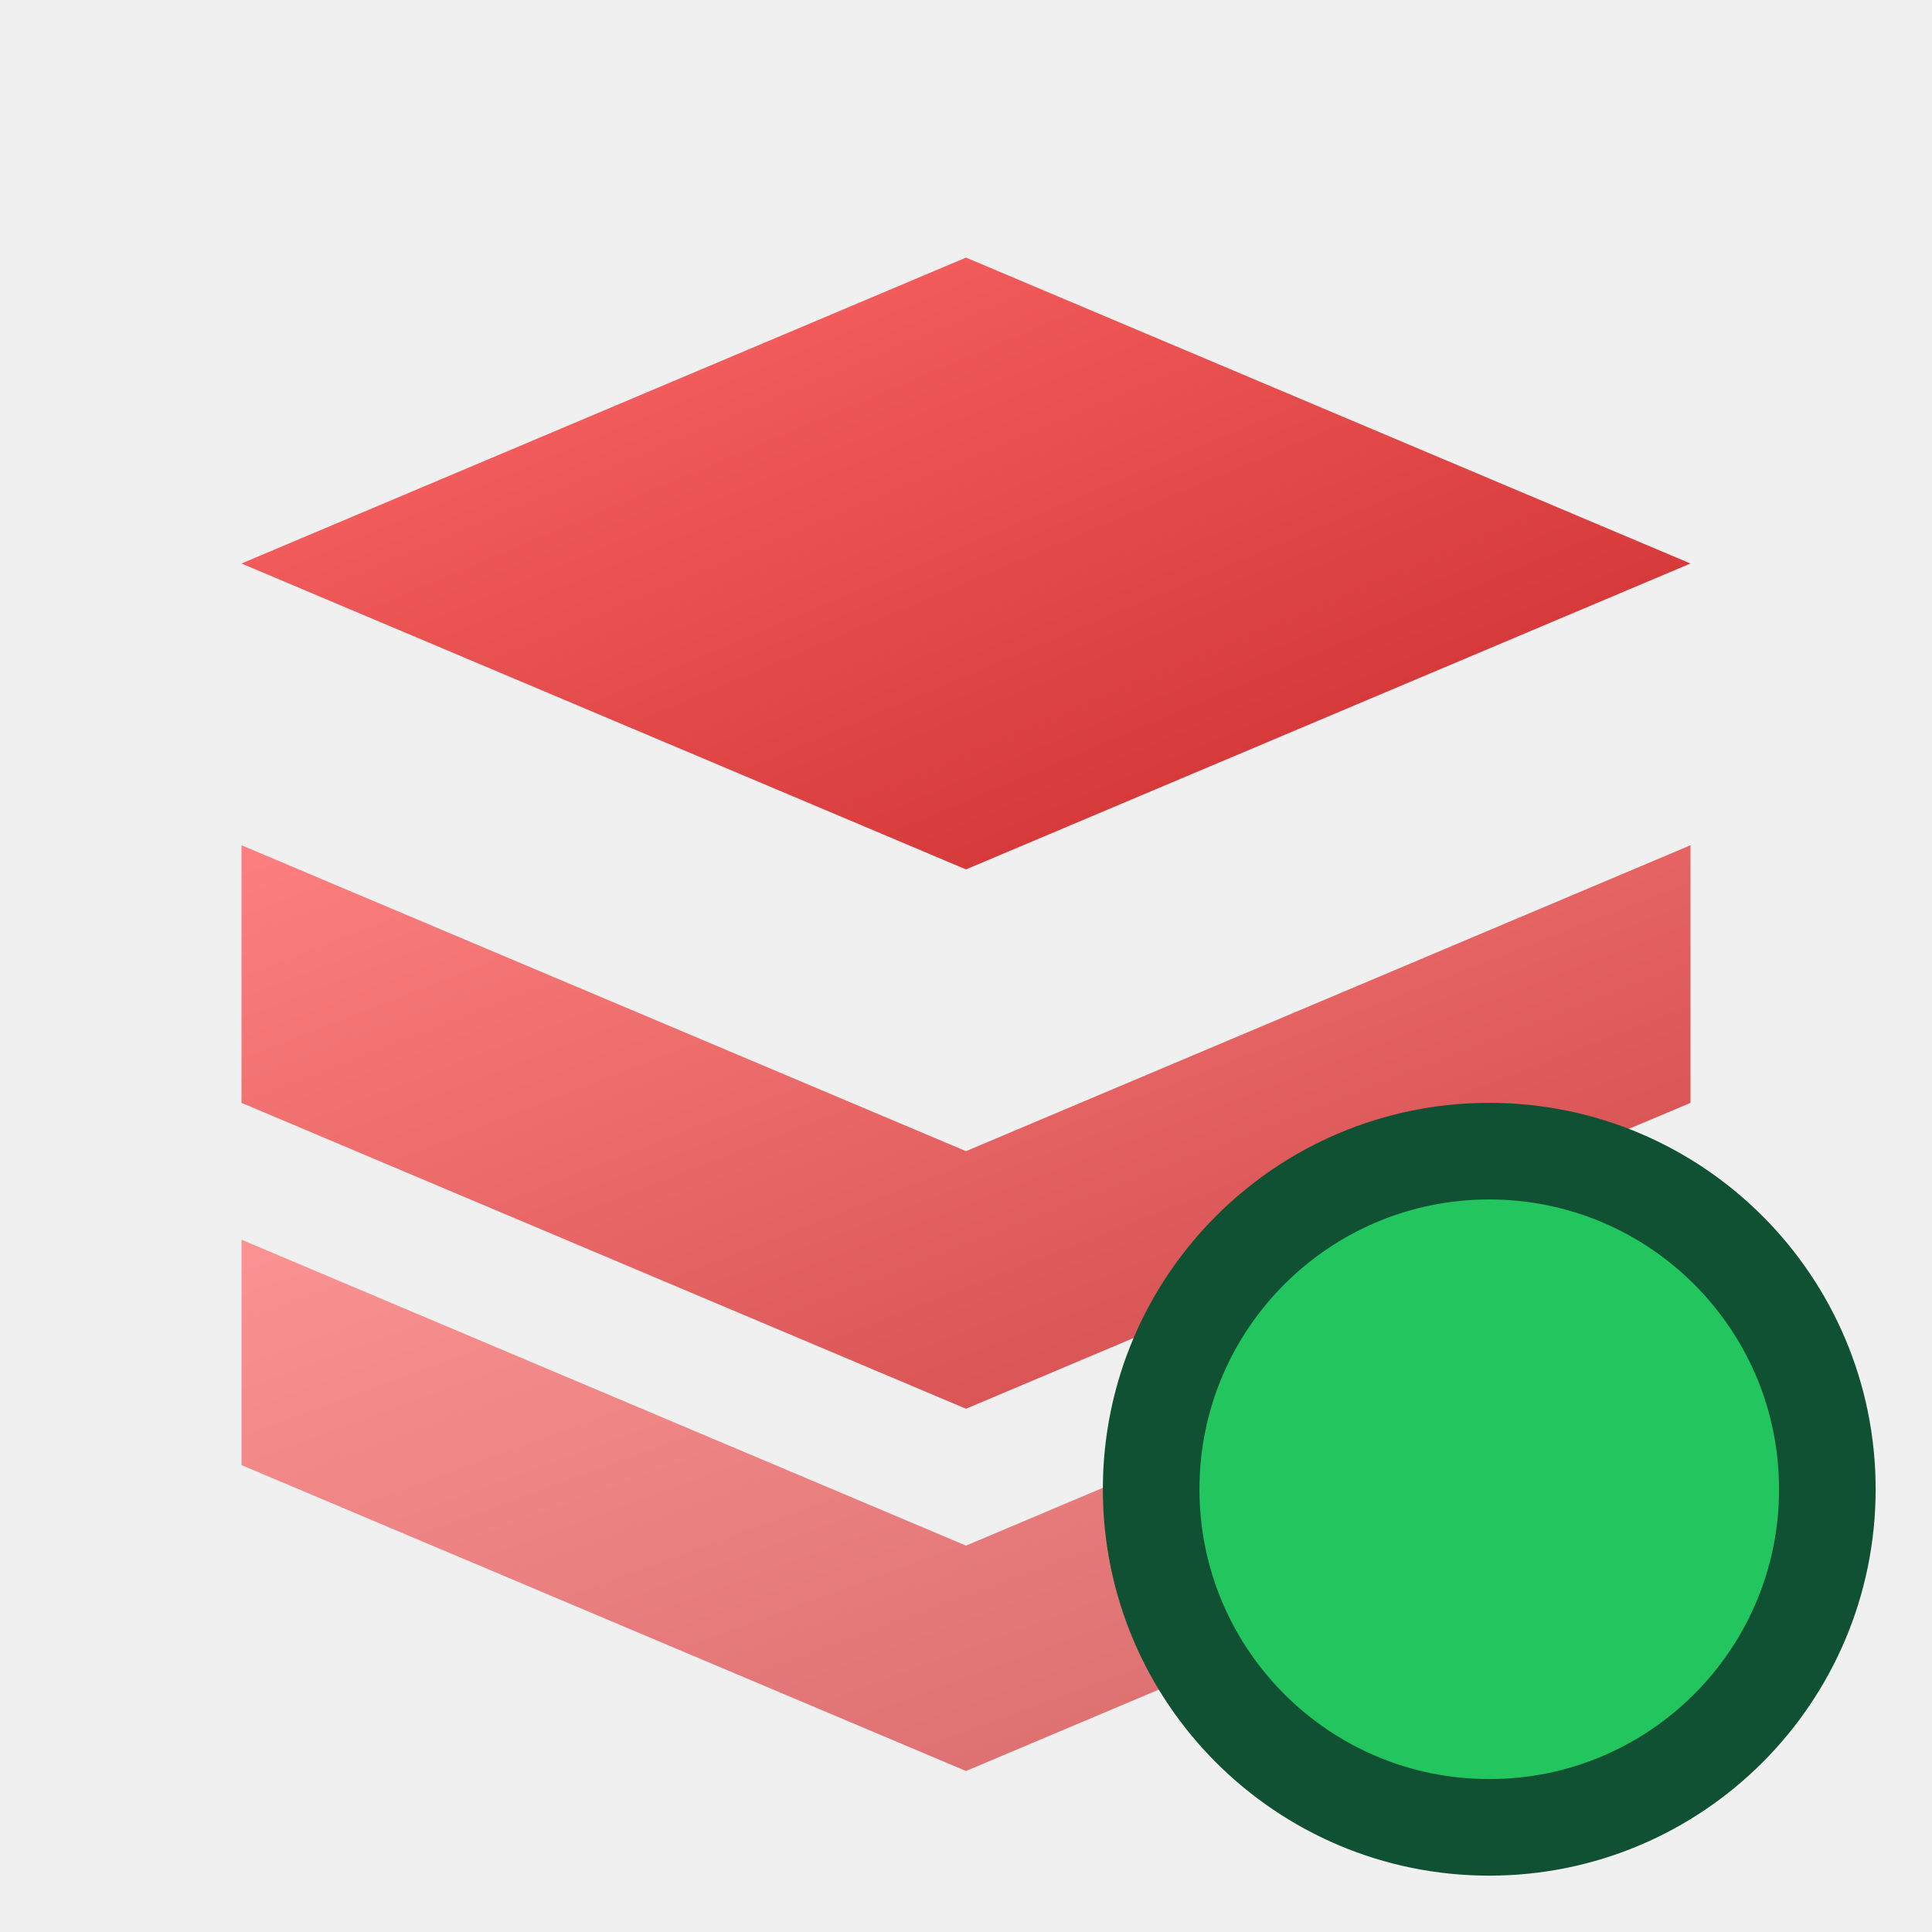
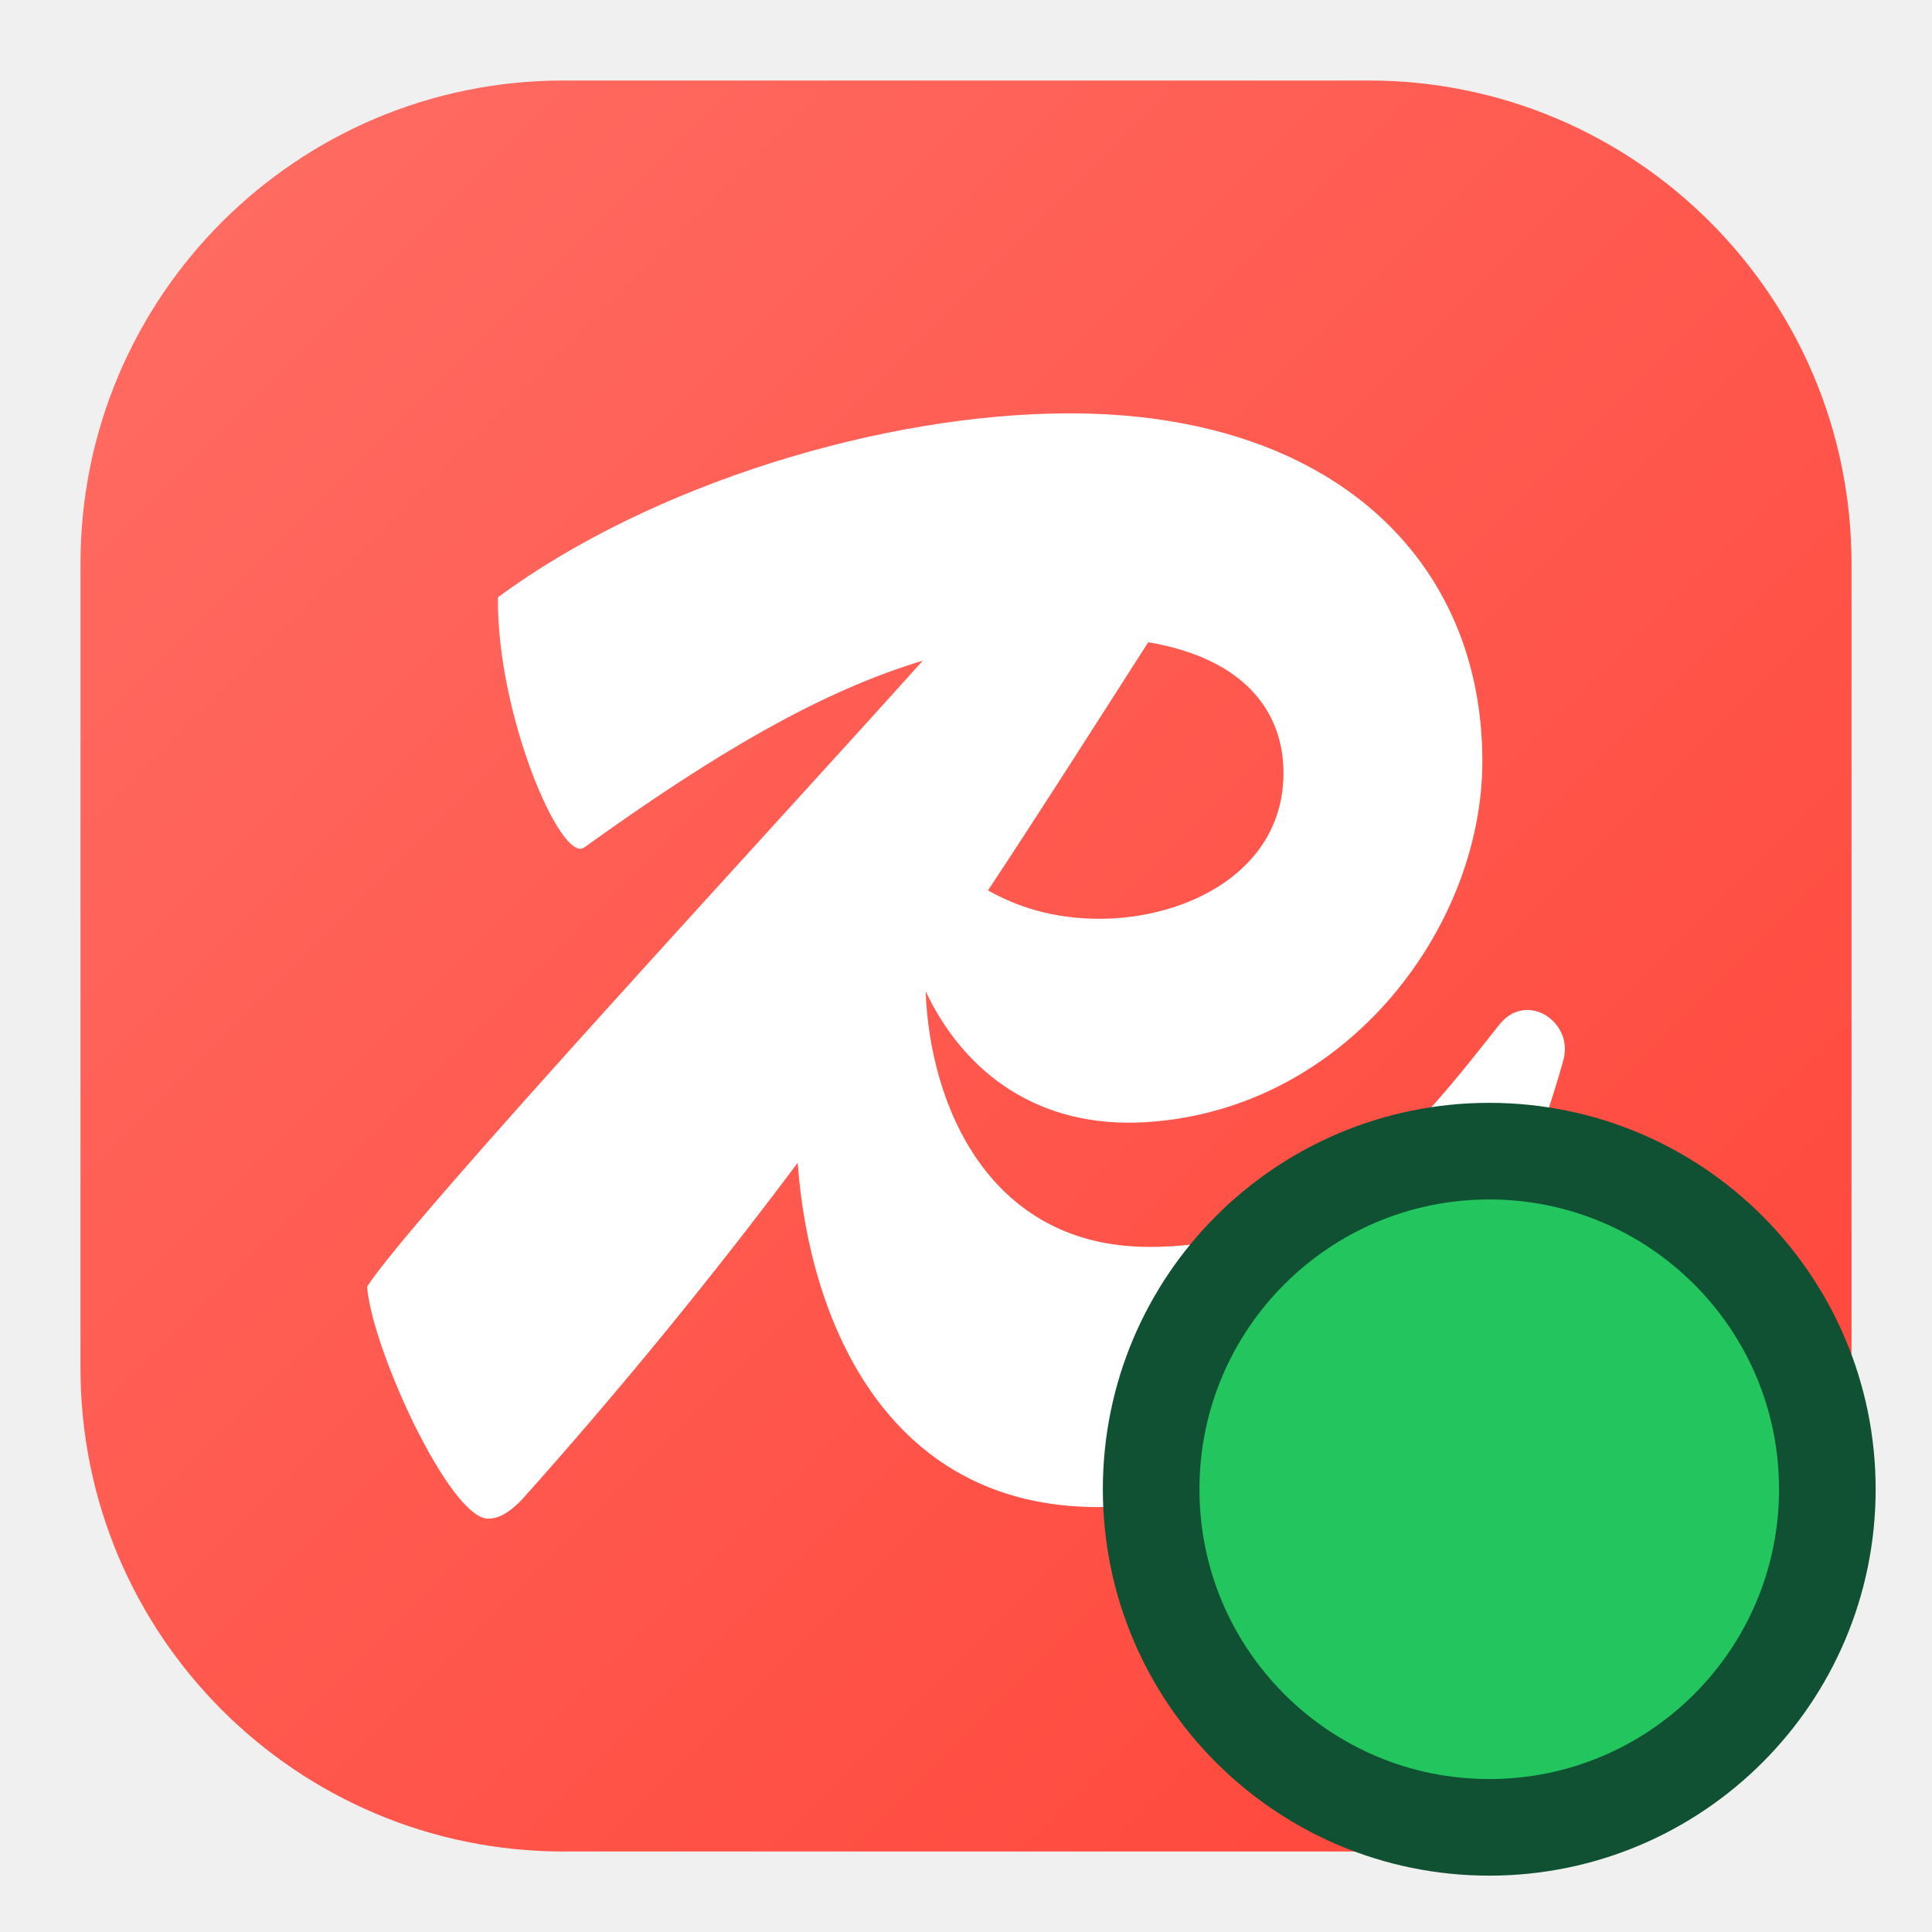
<svg xmlns="http://www.w3.org/2000/svg" width="16" height="16" viewBox="0 0 24 24">
  <defs>
    <linearGradient id="dn-db-redis" x1="0" y1="0" x2="1" y2="1">
-       <stop offset="0" stop-color="#ff6b6b" />
-       <stop offset="1" stop-color="#c92a2a" />
+       <stop offset="0" stop-color="#ff6d64" />
+       <stop offset="1" stop-color="#FF4438" />
    </linearGradient>
  </defs>
-   <path fill="url(#dn-db-redis)" d="M12 3.200l9 3.800-9 3.800L3 7z" />
-   <path fill="url(#dn-db-redis)" fill-opacity=".85" d="M3 10.500l9 3.800 9-3.800v3.200l-9 3.800-9-3.800z" />
-   <path fill="url(#dn-db-redis)" fill-opacity=".7" d="M3 15.400l9 3.800 9-3.800v2.800l-9 3.800-9-3.800z" />
+   <rect x="1" y="1" width="22" height="22" rx="6" fill="url(#dn-db-redis)" />
+   <g transform="translate(4.560 4.560) scale(.62)" fill="#ffffff" color="#ffffff">
+     <path d="M22.71 13.145c-1.66 2.092-3.452 4.483-7.038 4.483-3.203 0-4.397-2.825-4.48-5.12.701 1.484 2.073 2.685 4.214 2.63 4.117-.133 6.94-3.852 6.94-7.239 0-4.05-3.022-6.972-8.268-6.972-3.752 0-8.4 1.428-11.455 3.685C2.59 6.937 3.885 9.958 4.35 9.626c2.648-1.904 4.748-3.13 6.784-3.744C8.12 9.244.886 17.05 0 18.425c.1 1.261 1.66 4.648 2.424 4.648.232 0 .431-.133.664-.365a100.49 100.49 0 0 0 5.54-6.765c.222 3.104 1.748 6.898 6.014 6.898 3.819 0 7.604-2.756 9.33-8.965.2-.764-.73-1.361-1.261-.73zm-4.349-5.013c0 1.959-1.926 2.922-3.685 2.922-.941 0-1.664-.247-2.235-.568 1.051-1.592 2.092-3.225 3.21-4.973 1.972.334 2.71 1.43 2.71 2.619z" />
+   </g>
  <circle cx="18.500" cy="18.500" r="4.200" fill="#22c55e" stroke="#0f5132" stroke-width="1.200" />
</svg>
